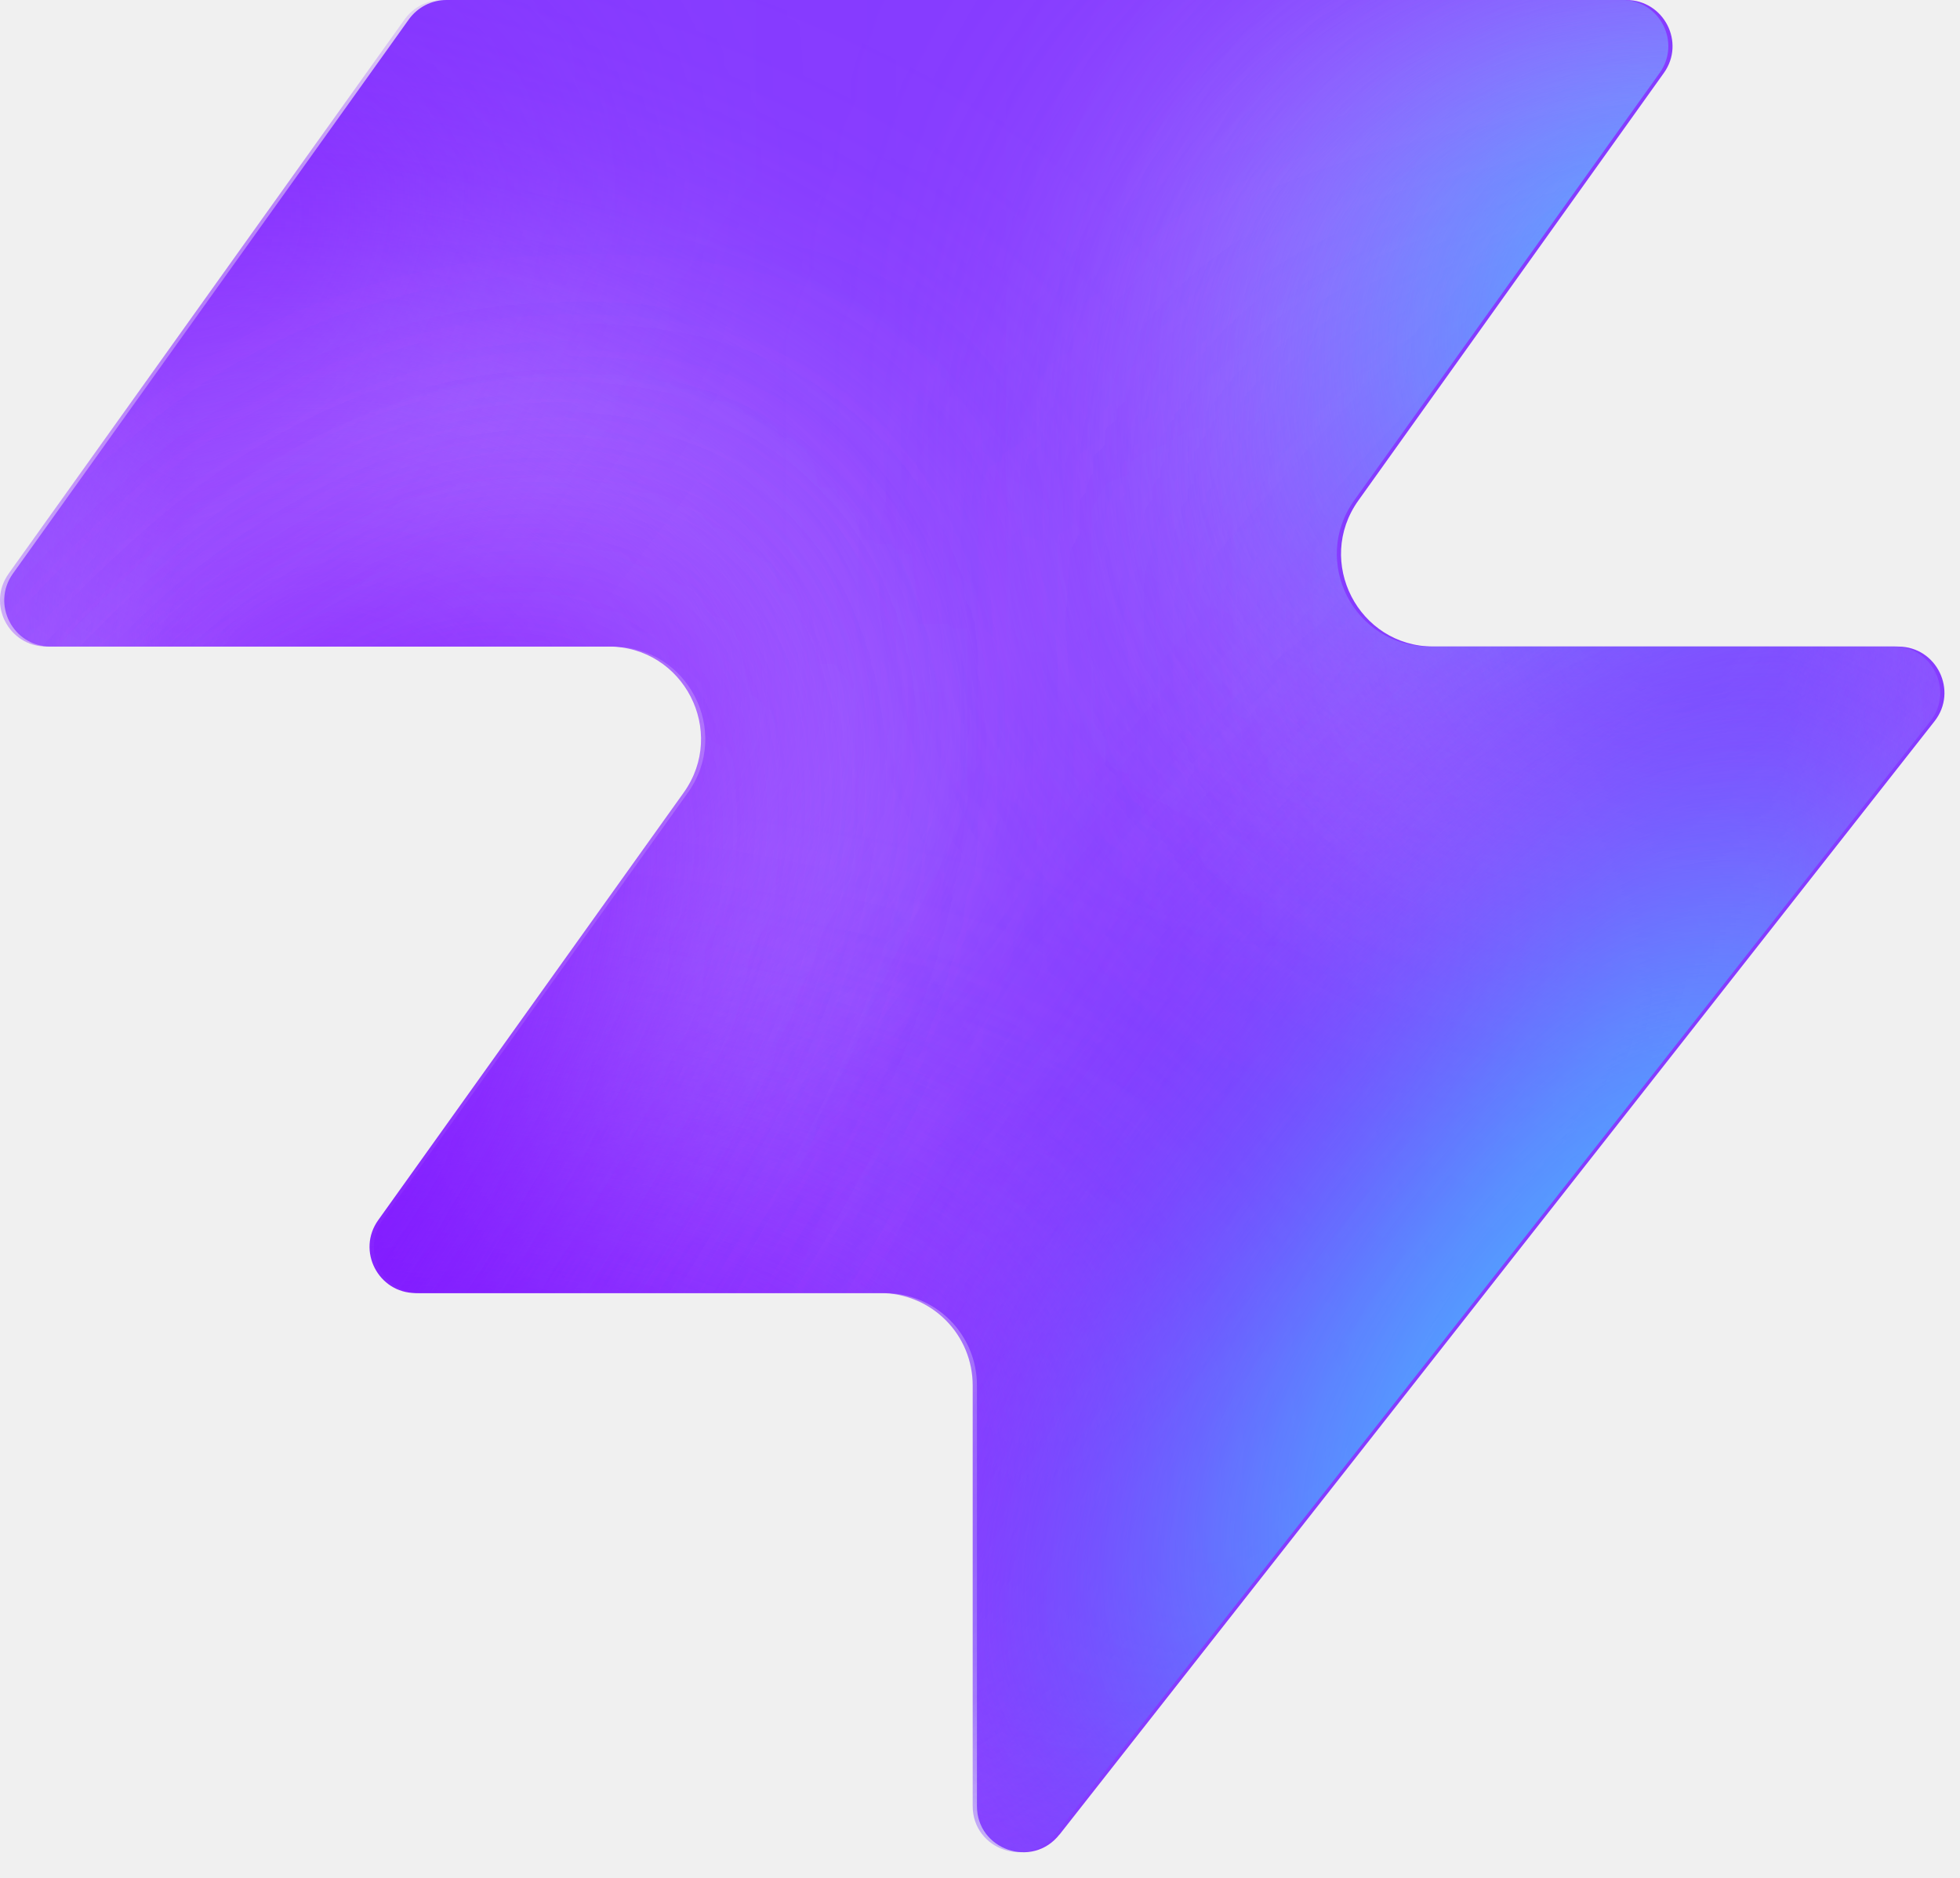
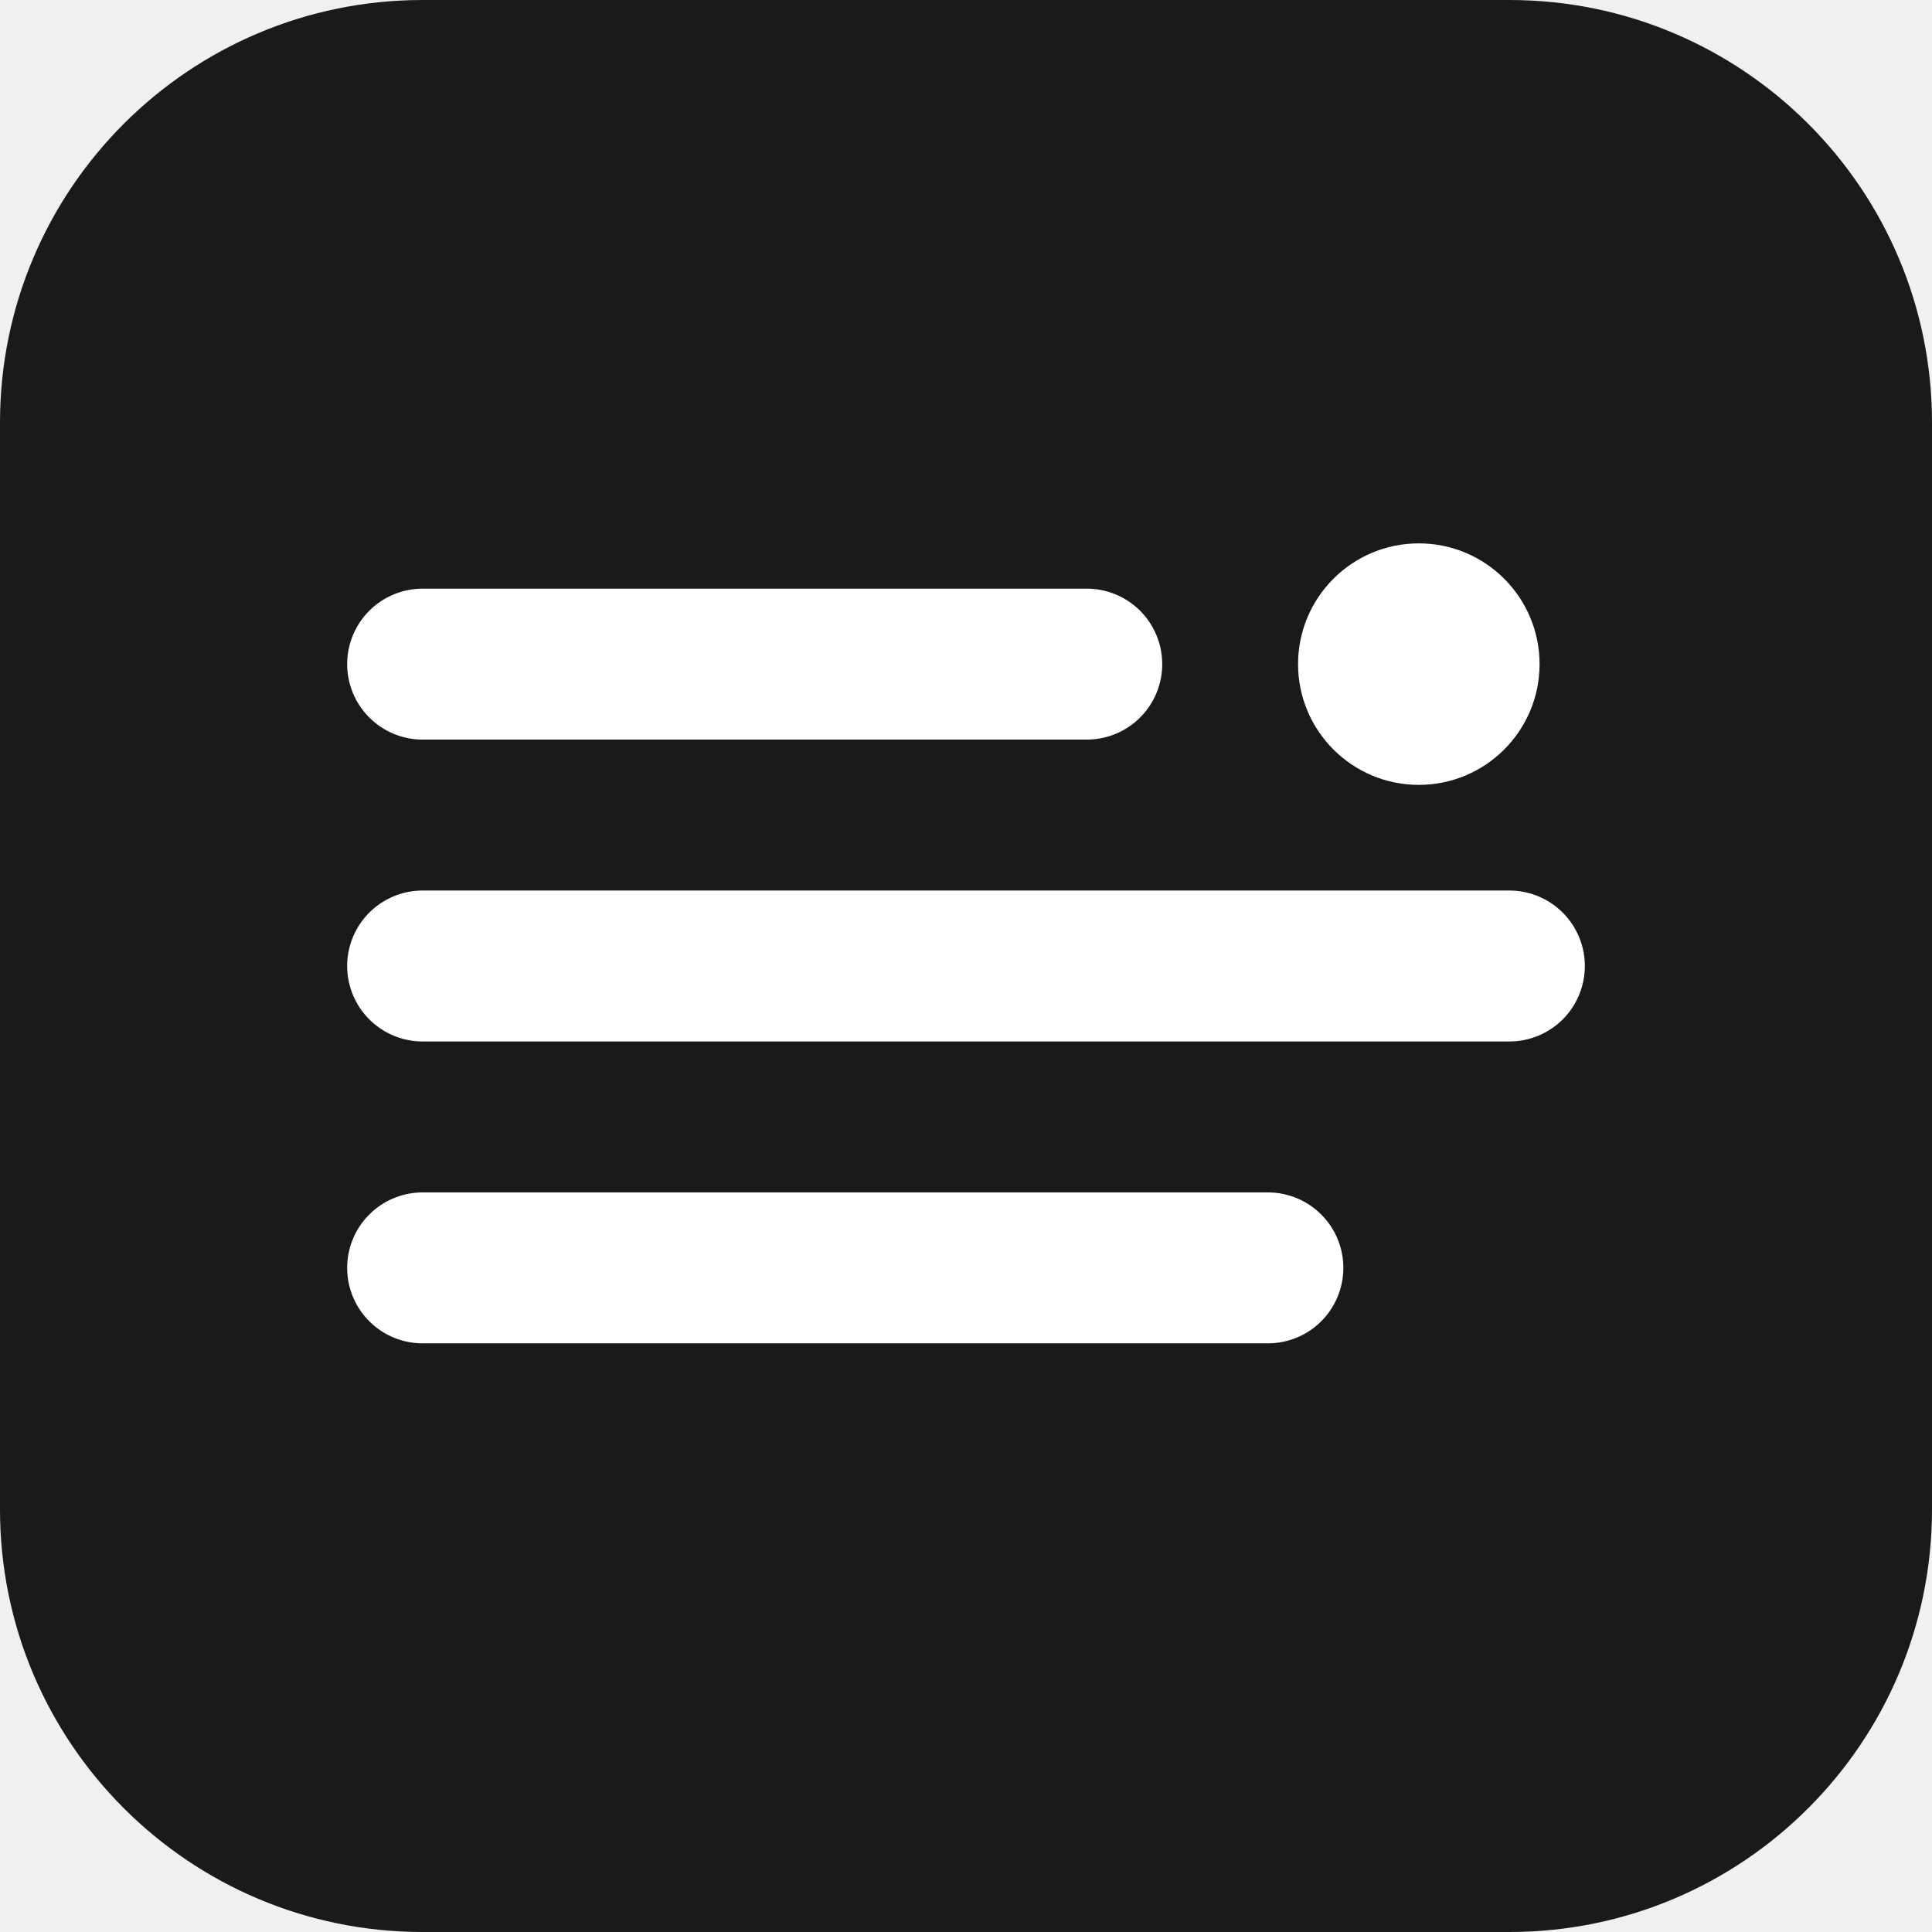
- <svg xmlns="http://www.w3.org/2000/svg" width="48" height="46" fill="none" viewBox="0 0 48 46">
-   <path fill="#863bff" d="M25.946 44.938c-.664.845-2.021.375-2.021-.698V33.937a2.26 2.26 0 0 0-2.262-2.262H10.287c-.92 0-1.456-1.04-.92-1.788l7.48-10.471c1.07-1.497 0-3.578-1.842-3.578H1.237c-.92 0-1.456-1.04-.92-1.788L10.013.474c.214-.297.556-.474.92-.474h28.894c.92 0 1.456 1.04.92 1.788l-7.48 10.471c-1.07 1.498 0 3.579 1.842 3.579h11.377c.943 0 1.473 1.088.89 1.83L25.947 44.94z" style="fill:#863bff;fill:color(display-p3 .525 .23 1);fill-opacity:1" />
-   <mask id="a" width="48" height="46" x="0" y="0" maskUnits="userSpaceOnUse" style="mask-type:alpha">
-     <path fill="#000" d="M25.842 44.938c-.664.844-2.021.375-2.021-.698V33.937a2.26 2.26 0 0 0-2.262-2.262H10.183c-.92 0-1.456-1.04-.92-1.788l7.48-10.471c1.07-1.498 0-3.579-1.842-3.579H1.133c-.92 0-1.456-1.04-.92-1.787L9.91.473c.214-.297.556-.474.92-.474h28.894c.92 0 1.456 1.04.92 1.788l-7.48 10.471c-1.07 1.498 0 3.578 1.842 3.578h11.377c.943 0 1.473 1.088.89 1.832L25.843 44.94z" style="fill:#000;fill-opacity:1" />
-   </mask>
-   <g mask="url(#a)">
-     <g filter="url(#b)">
-       <ellipse cx="5.508" cy="14.704" fill="#ede6ff" rx="5.508" ry="14.704" style="fill:#ede6ff;fill:color(display-p3 .927 .903 1);fill-opacity:1" transform="matrix(.00324 1 1 -.00324 -4.47 31.516)" />
-     </g>
-     <g filter="url(#c)">
-       <ellipse cx="10.399" cy="29.851" fill="#ede6ff" rx="10.399" ry="29.851" style="fill:#ede6ff;fill:color(display-p3 .927 .903 1);fill-opacity:1" transform="matrix(.00324 1 1 -.00324 -39.328 7.883)" />
-     </g>
-     <g filter="url(#d)">
-       <ellipse cx="5.508" cy="30.487" fill="#7e14ff" rx="5.508" ry="30.487" style="fill:#7e14ff;fill:color(display-p3 .492 .077 1);fill-opacity:1" transform="rotate(89.814 -25.913 -14.639)scale(1 -1)" />
-     </g>
-     <g filter="url(#e)">
-       <ellipse cx="5.508" cy="30.599" fill="#7e14ff" rx="5.508" ry="30.599" style="fill:#7e14ff;fill:color(display-p3 .492 .077 1);fill-opacity:1" transform="rotate(89.814 -32.644 -3.334)scale(1 -1)" />
-     </g>
-     <g filter="url(#f)">
-       <ellipse cx="5.508" cy="30.599" fill="#7e14ff" rx="5.508" ry="30.599" style="fill:#7e14ff;fill:color(display-p3 .492 .077 1);fill-opacity:1" transform="matrix(.00324 1 1 -.00324 -34.34 30.47)" />
-     </g>
-     <g filter="url(#g)">
-       <ellipse cx="14.072" cy="22.078" fill="#ede6ff" rx="14.072" ry="22.078" style="fill:#ede6ff;fill:color(display-p3 .927 .903 1);fill-opacity:1" transform="rotate(93.35 24.506 48.493)scale(-1 1)" />
-     </g>
-     <g filter="url(#h)">
-       <ellipse cx="3.47" cy="21.501" fill="#7e14ff" rx="3.47" ry="21.501" style="fill:#7e14ff;fill:color(display-p3 .492 .077 1);fill-opacity:1" transform="rotate(89.009 28.708 47.59)scale(-1 1)" />
-     </g>
-     <g filter="url(#i)">
-       <ellipse cx="3.47" cy="21.501" fill="#7e14ff" rx="3.47" ry="21.501" style="fill:#7e14ff;fill:color(display-p3 .492 .077 1);fill-opacity:1" transform="rotate(89.009 28.708 47.59)scale(-1 1)" />
-     </g>
-     <g filter="url(#j)">
-       <ellipse cx=".387" cy="8.972" fill="#7e14ff" rx="4.407" ry="29.108" style="fill:#7e14ff;fill:color(display-p3 .492 .077 1);fill-opacity:1" transform="rotate(39.51 .387 8.972)" />
-     </g>
-     <g filter="url(#k)">
-       <ellipse cx="47.523" cy="-6.092" fill="#7e14ff" rx="4.407" ry="29.108" style="fill:#7e14ff;fill:color(display-p3 .492 .077 1);fill-opacity:1" transform="rotate(37.892 47.523 -6.092)" />
-     </g>
-     <g filter="url(#l)">
-       <ellipse cx="41.412" cy="6.333" fill="#47bfff" rx="5.971" ry="9.665" style="fill:#47bfff;fill:color(display-p3 .28 .748 1);fill-opacity:1" transform="rotate(37.892 41.412 6.333)" />
-     </g>
-     <g filter="url(#m)">
-       <ellipse cx="-1.879" cy="38.332" fill="#7e14ff" rx="4.407" ry="29.108" style="fill:#7e14ff;fill:color(display-p3 .492 .077 1);fill-opacity:1" transform="rotate(37.892 -1.88 38.332)" />
-     </g>
-     <g filter="url(#n)">
-       <ellipse cx="-1.879" cy="38.332" fill="#7e14ff" rx="4.407" ry="29.108" style="fill:#7e14ff;fill:color(display-p3 .492 .077 1);fill-opacity:1" transform="rotate(37.892 -1.88 38.332)" />
-     </g>
-     <g filter="url(#o)">
-       <ellipse cx="35.651" cy="29.907" fill="#7e14ff" rx="4.407" ry="29.108" style="fill:#7e14ff;fill:color(display-p3 .492 .077 1);fill-opacity:1" transform="rotate(37.892 35.651 29.907)" />
-     </g>
-     <g filter="url(#p)">
-       <ellipse cx="38.418" cy="32.4" fill="#47bfff" rx="5.971" ry="15.297" style="fill:#47bfff;fill:color(display-p3 .28 .748 1);fill-opacity:1" transform="rotate(37.892 38.418 32.4)" />
-     </g>
-   </g>
-   <defs>
-     <filter id="b" width="60.045" height="41.654" x="-19.77" y="16.149" color-interpolation-filters="sRGB" filterUnits="userSpaceOnUse">
-       <feFlood flood-opacity="0" result="BackgroundImageFix" />
-       <feBlend in="SourceGraphic" in2="BackgroundImageFix" result="shape" />
-       <feGaussianBlur result="effect1_foregroundBlur_2002_17158" stdDeviation="7.659" />
-     </filter>
-     <filter id="c" width="90.34" height="51.437" x="-54.613" y="-7.533" color-interpolation-filters="sRGB" filterUnits="userSpaceOnUse">
-       <feFlood flood-opacity="0" result="BackgroundImageFix" />
-       <feBlend in="SourceGraphic" in2="BackgroundImageFix" result="shape" />
-       <feGaussianBlur result="effect1_foregroundBlur_2002_17158" stdDeviation="7.659" />
-     </filter>
-     <filter id="d" width="79.355" height="29.4" x="-49.64" y="2.03" color-interpolation-filters="sRGB" filterUnits="userSpaceOnUse">
-       <feFlood flood-opacity="0" result="BackgroundImageFix" />
-       <feBlend in="SourceGraphic" in2="BackgroundImageFix" result="shape" />
-       <feGaussianBlur result="effect1_foregroundBlur_2002_17158" stdDeviation="4.596" />
-     </filter>
-     <filter id="e" width="79.579" height="29.4" x="-45.045" y="20.029" color-interpolation-filters="sRGB" filterUnits="userSpaceOnUse">
-       <feFlood flood-opacity="0" result="BackgroundImageFix" />
-       <feBlend in="SourceGraphic" in2="BackgroundImageFix" result="shape" />
-       <feGaussianBlur result="effect1_foregroundBlur_2002_17158" stdDeviation="4.596" />
-     </filter>
-     <filter id="f" width="79.579" height="29.4" x="-43.513" y="21.178" color-interpolation-filters="sRGB" filterUnits="userSpaceOnUse">
-       <feFlood flood-opacity="0" result="BackgroundImageFix" />
-       <feBlend in="SourceGraphic" in2="BackgroundImageFix" result="shape" />
-       <feGaussianBlur result="effect1_foregroundBlur_2002_17158" stdDeviation="4.596" />
-     </filter>
-     <filter id="g" width="74.749" height="58.852" x="15.756" y="-17.901" color-interpolation-filters="sRGB" filterUnits="userSpaceOnUse">
-       <feFlood flood-opacity="0" result="BackgroundImageFix" />
-       <feBlend in="SourceGraphic" in2="BackgroundImageFix" result="shape" />
-       <feGaussianBlur result="effect1_foregroundBlur_2002_17158" stdDeviation="7.659" />
-     </filter>
-     <filter id="h" width="61.377" height="25.362" x="23.548" y="2.284" color-interpolation-filters="sRGB" filterUnits="userSpaceOnUse">
-       <feFlood flood-opacity="0" result="BackgroundImageFix" />
-       <feBlend in="SourceGraphic" in2="BackgroundImageFix" result="shape" />
-       <feGaussianBlur result="effect1_foregroundBlur_2002_17158" stdDeviation="4.596" />
-     </filter>
-     <filter id="i" width="61.377" height="25.362" x="23.548" y="2.284" color-interpolation-filters="sRGB" filterUnits="userSpaceOnUse">
-       <feFlood flood-opacity="0" result="BackgroundImageFix" />
-       <feBlend in="SourceGraphic" in2="BackgroundImageFix" result="shape" />
-       <feGaussianBlur result="effect1_foregroundBlur_2002_17158" stdDeviation="4.596" />
-     </filter>
-     <filter id="j" width="56.045" height="63.649" x="-27.636" y="-22.853" color-interpolation-filters="sRGB" filterUnits="userSpaceOnUse">
-       <feFlood flood-opacity="0" result="BackgroundImageFix" />
-       <feBlend in="SourceGraphic" in2="BackgroundImageFix" result="shape" />
-       <feGaussianBlur result="effect1_foregroundBlur_2002_17158" stdDeviation="4.596" />
-     </filter>
-     <filter id="k" width="54.814" height="64.646" x="20.116" y="-38.415" color-interpolation-filters="sRGB" filterUnits="userSpaceOnUse">
-       <feFlood flood-opacity="0" result="BackgroundImageFix" />
-       <feBlend in="SourceGraphic" in2="BackgroundImageFix" result="shape" />
-       <feGaussianBlur result="effect1_foregroundBlur_2002_17158" stdDeviation="4.596" />
-     </filter>
-     <filter id="l" width="33.541" height="35.313" x="24.641" y="-11.323" color-interpolation-filters="sRGB" filterUnits="userSpaceOnUse">
-       <feFlood flood-opacity="0" result="BackgroundImageFix" />
-       <feBlend in="SourceGraphic" in2="BackgroundImageFix" result="shape" />
-       <feGaussianBlur result="effect1_foregroundBlur_2002_17158" stdDeviation="4.596" />
-     </filter>
-     <filter id="m" width="54.814" height="64.646" x="-29.286" y="6.009" color-interpolation-filters="sRGB" filterUnits="userSpaceOnUse">
-       <feFlood flood-opacity="0" result="BackgroundImageFix" />
-       <feBlend in="SourceGraphic" in2="BackgroundImageFix" result="shape" />
-       <feGaussianBlur result="effect1_foregroundBlur_2002_17158" stdDeviation="4.596" />
-     </filter>
-     <filter id="n" width="54.814" height="64.646" x="-29.286" y="6.009" color-interpolation-filters="sRGB" filterUnits="userSpaceOnUse">
-       <feFlood flood-opacity="0" result="BackgroundImageFix" />
-       <feBlend in="SourceGraphic" in2="BackgroundImageFix" result="shape" />
-       <feGaussianBlur result="effect1_foregroundBlur_2002_17158" stdDeviation="4.596" />
-     </filter>
-     <filter id="o" width="54.814" height="64.646" x="8.244" y="-2.416" color-interpolation-filters="sRGB" filterUnits="userSpaceOnUse">
-       <feFlood flood-opacity="0" result="BackgroundImageFix" />
-       <feBlend in="SourceGraphic" in2="BackgroundImageFix" result="shape" />
-       <feGaussianBlur result="effect1_foregroundBlur_2002_17158" stdDeviation="4.596" />
-     </filter>
-     <filter id="p" width="39.409" height="43.623" x="18.713" y="10.588" color-interpolation-filters="sRGB" filterUnits="userSpaceOnUse">
-       <feFlood flood-opacity="0" result="BackgroundImageFix" />
-       <feBlend in="SourceGraphic" in2="BackgroundImageFix" result="shape" />
-       <feGaussianBlur result="effect1_foregroundBlur_2002_17158" stdDeviation="4.596" />
-     </filter>
-   </defs>
+ <svg xmlns="http://www.w3.org/2000/svg" width="64" height="64" viewBox="0 0 64 64">
+   <rect width="64" height="64" rx="14" fill="#1a1a1a" />
+   <path d="M14 22h22M14 32h36M14 42h28" stroke="#ffffff" stroke-width="5" stroke-linecap="round" />
+   <circle cx="47" cy="22" r="4" fill="#ffffff" />
</svg>
